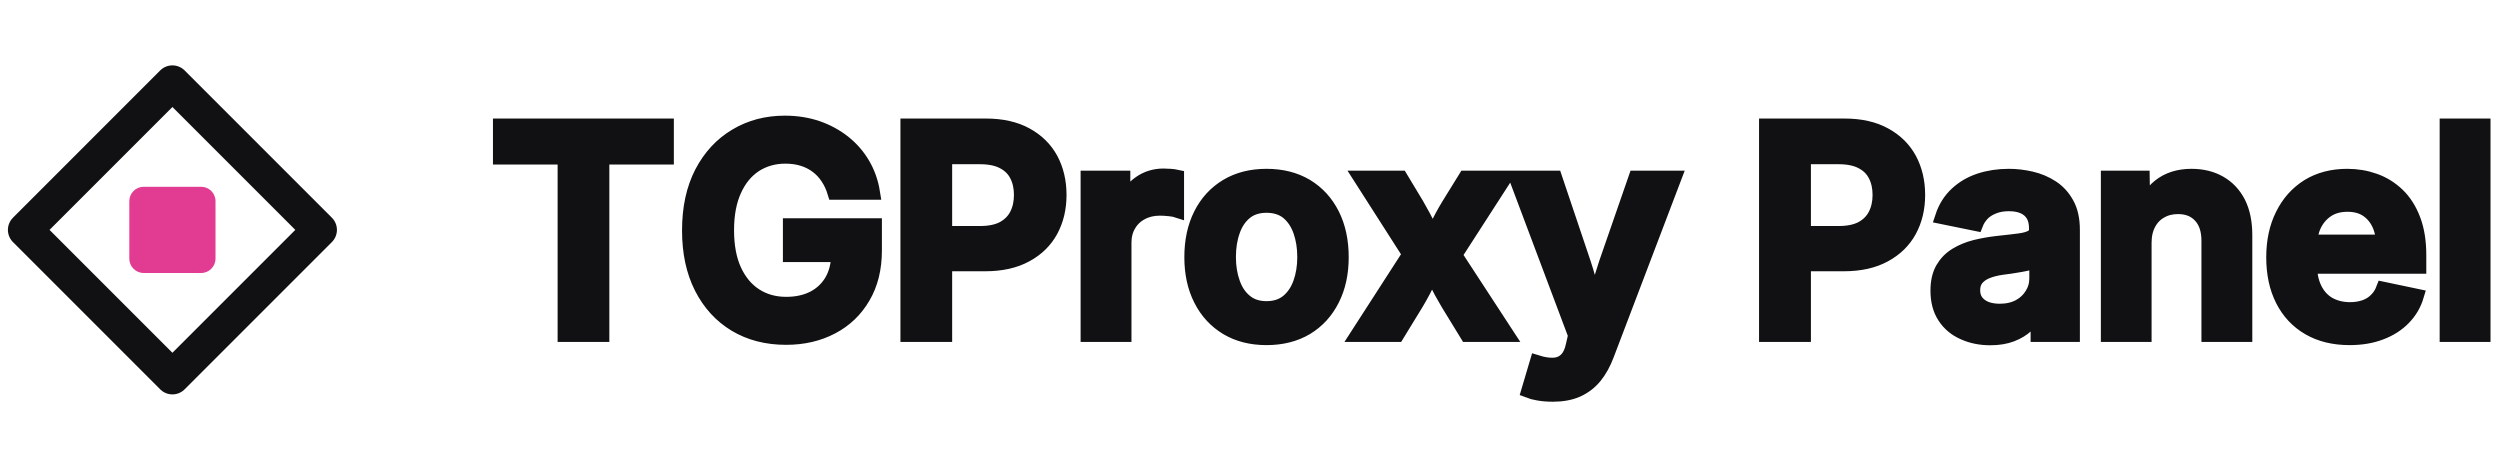
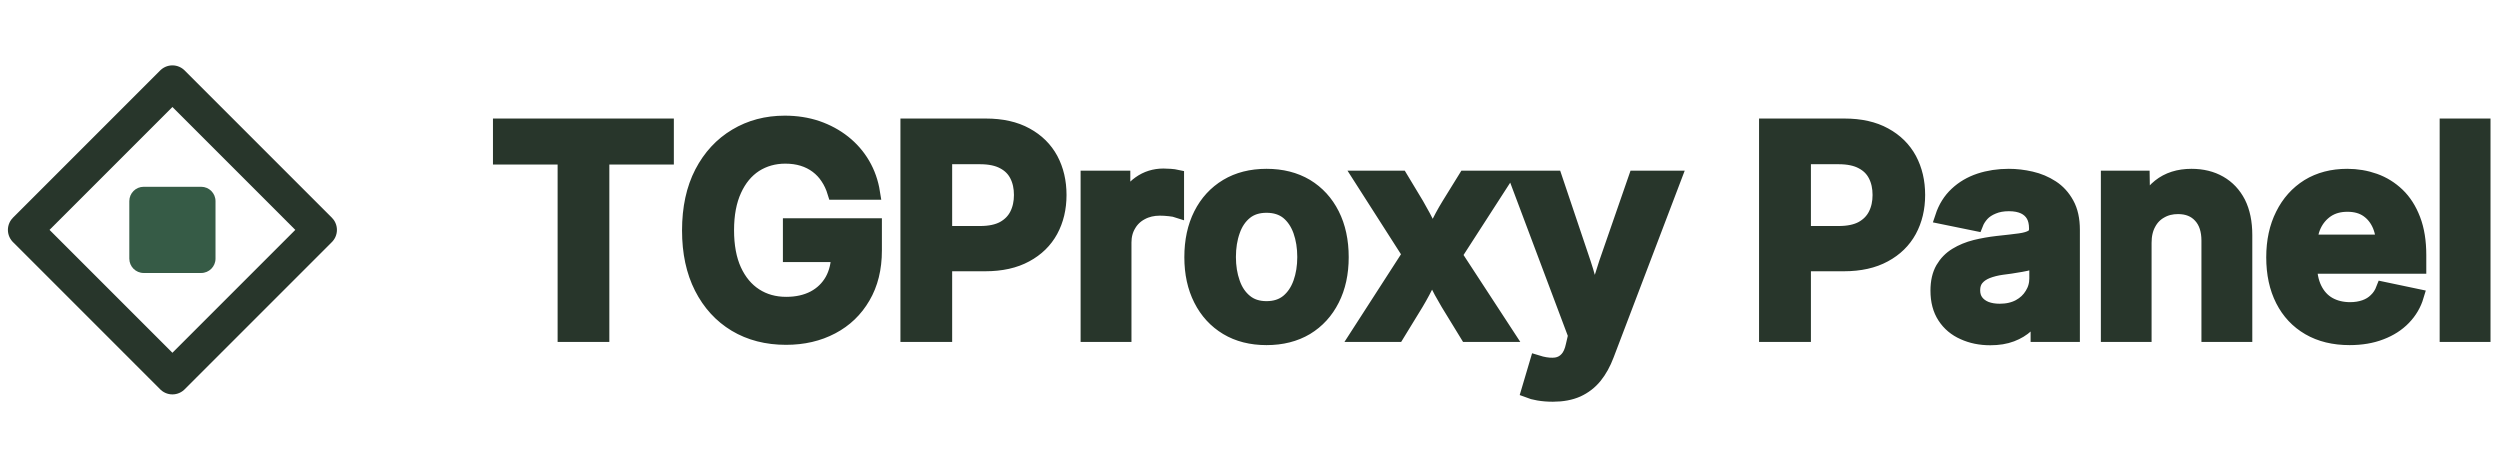
<svg xmlns="http://www.w3.org/2000/svg" viewBox="0 0 174 32" width="174" height="32" role="img" aria-labelledby="t">
-   <style>.w{fill:#111113;stroke:#111113}@media (prefers-color-scheme:dark){.w{fill:#f4f4f5;stroke:#f4f4f5}}</style>
+   <style>.w{fill:#28362b;stroke:#28362b}.m{fill:#365b46}@media (prefers-color-scheme:dark){.w{fill:#eef3e8;stroke:#eef3e8}.m{fill:#c4ed79}}</style>
  <g transform="translate(0 4)">
    <path class="w" d="M12 1.75L22.25 12 12 22.25 1.75 12Z" fill="none" stroke-width="2.4" stroke-linejoin="round" style="fill:none" />
-     <rect x="9" y="9" width="6" height="6" rx="1" fill="#e23c92" />
+     <rect class="m" x="9" y="9" width="6" height="6" rx="1" />
  </g>
  <path class="w" d="M34.81 10.95V8.75H46.4V10.95H41.91V23.3H39.31V10.95ZM54.71 23.5Q52.7 23.5 51.18 22.59Q49.67 21.68 48.82 20.01Q47.97 18.34 47.97 16.04Q47.97 13.7 48.84 12.02Q49.71 10.35 51.22 9.45Q52.72 8.55 54.62 8.55Q55.83 8.55 56.87 8.9Q57.91 9.26 58.72 9.9Q59.54 10.55 60.06 11.44Q60.58 12.33 60.75 13.4H58.09Q57.91 12.81 57.6 12.35Q57.3 11.89 56.86 11.56Q56.42 11.23 55.87 11.06Q55.32 10.89 54.66 10.89Q53.49 10.89 52.56 11.48Q51.64 12.08 51.12 13.22Q50.59 14.37 50.59 16.02Q50.59 17.67 51.11 18.81Q51.64 19.96 52.57 20.56Q53.5 21.16 54.72 21.16Q55.83 21.16 56.65 20.73Q57.46 20.3 57.91 19.51Q58.35 18.72 58.35 17.65L58.95 17.74H54.99V15.69H60.88V17.44Q60.88 19.31 60.08 20.67Q59.29 22.03 57.9 22.76Q56.5 23.5 54.71 23.5ZM63.17 23.3V8.75H68.61Q70.28 8.75 71.42 9.38Q72.56 10 73.15 11.09Q73.73 12.18 73.73 13.57Q73.73 14.96 73.14 16.05Q72.55 17.13 71.4 17.75Q70.25 18.38 68.57 18.38H64.96V16.23H68.22Q69.21 16.23 69.84 15.89Q70.47 15.54 70.77 14.94Q71.07 14.34 71.07 13.57Q71.07 12.79 70.77 12.2Q70.47 11.6 69.84 11.27Q69.21 10.93 68.21 10.93H65.77V23.3ZM75.71 23.3V12.38H78.17V14.21H78.29Q78.59 13.26 79.32 12.75Q80.05 12.23 80.98 12.23Q81.2 12.23 81.46 12.25Q81.73 12.27 81.91 12.31V14.64Q81.76 14.59 81.4 14.55Q81.05 14.51 80.72 14.51Q80.01 14.51 79.45 14.81Q78.88 15.11 78.57 15.65Q78.25 16.18 78.25 16.88V23.3ZM88.15 23.52Q86.56 23.52 85.39 22.82Q84.21 22.11 83.57 20.84Q82.93 19.58 82.93 17.9Q82.93 16.2 83.57 14.93Q84.21 13.66 85.39 12.95Q86.56 12.25 88.15 12.25Q89.74 12.25 90.92 12.95Q92.09 13.66 92.73 14.93Q93.37 16.2 93.37 17.9Q93.37 19.58 92.73 20.84Q92.09 22.11 90.92 22.82Q89.74 23.52 88.15 23.52ZM88.15 21.46Q89.04 21.46 89.63 20.98Q90.21 20.5 90.5 19.69Q90.79 18.88 90.79 17.89Q90.79 16.89 90.5 16.07Q90.21 15.26 89.63 14.78Q89.04 14.31 88.15 14.31Q87.26 14.31 86.68 14.78Q86.09 15.26 85.81 16.07Q85.52 16.88 85.52 17.89Q85.52 18.88 85.81 19.69Q86.09 20.5 86.68 20.98Q87.26 21.46 88.15 21.46ZM94.49 23.3 98.74 16.71 98.73 18.68 94.7 12.38H97.49L98.61 14.24Q99.09 15.07 99.48 15.86Q99.86 16.65 100.25 17.39H99.2Q99.61 16.66 99.97 15.86Q100.33 15.07 100.84 14.24L101.99 12.38H104.73L100.64 18.72V16.79L104.89 23.3H102.11L100.77 21.11Q100.28 20.29 99.9 19.51Q99.51 18.72 99.12 18H100.17Q99.78 18.72 99.43 19.51Q99.07 20.29 98.58 21.11L97.24 23.3ZM106.38 27.2 106.97 25.21 107.27 25.3Q107.85 25.44 108.3 25.38Q108.75 25.31 109.05 24.98Q109.35 24.66 109.48 24.03L109.64 23.34L105.52 12.38H108.23L110.23 18.32Q110.58 19.37 110.8 20.42Q111.03 21.47 111.3 22.56H110.63Q110.9 21.47 111.16 20.41Q111.43 19.36 111.78 18.32L113.84 12.38H116.53L111.84 24.7Q111.51 25.58 111.01 26.2Q110.51 26.81 109.79 27.14Q109.07 27.46 108.08 27.46Q107.54 27.46 107.08 27.38Q106.63 27.3 106.38 27.2ZM122.93 23.3V8.75H128.37Q130.04 8.75 131.18 9.38Q132.32 10 132.91 11.09Q133.49 12.18 133.49 13.57Q133.49 14.96 132.9 16.05Q132.31 17.13 131.16 17.75Q130.01 18.38 128.33 18.38H124.72V16.23H127.98Q128.97 16.23 129.6 15.89Q130.23 15.54 130.53 14.94Q130.83 14.34 130.83 13.57Q130.83 12.79 130.53 12.2Q130.23 11.6 129.6 11.27Q128.97 10.93 127.97 10.93H125.54V23.3ZM138.52 23.53Q137.49 23.53 136.66 23.15Q135.82 22.78 135.34 22.04Q134.86 21.31 134.86 20.23Q134.86 19.31 135.21 18.7Q135.56 18.1 136.15 17.74Q136.74 17.38 137.49 17.19Q138.23 17.01 139.02 16.92Q139.98 16.82 140.57 16.74Q141.16 16.66 141.44 16.48Q141.72 16.31 141.72 15.94V15.89Q141.72 15.35 141.51 14.98Q141.29 14.6 140.87 14.4Q140.44 14.2 139.82 14.2Q139.19 14.2 138.72 14.4Q138.25 14.59 137.96 14.9Q137.67 15.22 137.53 15.58L135.18 15.1Q135.5 14.13 136.18 13.5Q136.85 12.87 137.78 12.56Q138.72 12.25 139.81 12.25Q140.58 12.25 141.36 12.43Q142.15 12.61 142.81 13.04Q143.46 13.46 143.86 14.19Q144.26 14.91 144.26 16V23.3H141.83V21.79H141.73Q141.49 22.26 141.06 22.65Q140.63 23.05 140 23.29Q139.37 23.53 138.52 23.53ZM139.18 21.64Q139.96 21.64 140.54 21.33Q141.11 21.02 141.42 20.5Q141.74 19.99 141.74 19.38V18.09Q141.61 18.19 141.32 18.28Q141.02 18.37 140.66 18.43Q140.29 18.5 139.93 18.55Q139.58 18.6 139.33 18.63Q138.76 18.71 138.3 18.89Q137.85 19.07 137.59 19.38Q137.32 19.7 137.32 20.2Q137.32 20.67 137.56 20.99Q137.8 21.31 138.22 21.48Q138.64 21.64 139.18 21.64ZM149.25 16.9V23.3H146.72V12.38H149.12L149.16 15.08H148.96Q149.41 13.67 150.3 12.96Q151.19 12.25 152.53 12.25Q153.65 12.25 154.49 12.73Q155.33 13.21 155.8 14.12Q156.26 15.04 156.26 16.36V23.3H153.72V16.75Q153.72 15.65 153.15 15.03Q152.58 14.4 151.59 14.4Q150.91 14.4 150.39 14.7Q149.86 14.99 149.56 15.55Q149.25 16.11 149.25 16.9ZM163.53 23.52Q161.89 23.52 160.7 22.83Q159.51 22.14 158.87 20.88Q158.23 19.62 158.23 17.91Q158.23 16.22 158.87 14.95Q159.5 13.68 160.65 12.96Q161.81 12.25 163.37 12.25Q164.37 12.25 165.27 12.57Q166.17 12.89 166.87 13.56Q167.57 14.23 167.97 15.28Q168.37 16.32 168.37 17.76V18.55H159.43V16.83H167.1L165.91 17.34Q165.91 16.41 165.63 15.71Q165.34 15.02 164.78 14.63Q164.22 14.24 163.38 14.24Q162.55 14.24 161.96 14.63Q161.37 15.03 161.06 15.69Q160.76 16.35 160.76 17.16V18.35Q160.76 19.39 161.11 20.1Q161.46 20.81 162.09 21.17Q162.73 21.53 163.57 21.53Q164.12 21.53 164.58 21.37Q165.04 21.21 165.36 20.89Q165.69 20.58 165.87 20.11L168.2 20.6Q167.94 21.47 167.3 22.13Q166.66 22.79 165.71 23.15Q164.76 23.52 163.53 23.52ZM172.84 8.75V23.3H170.3V8.75Z" />
</svg>
